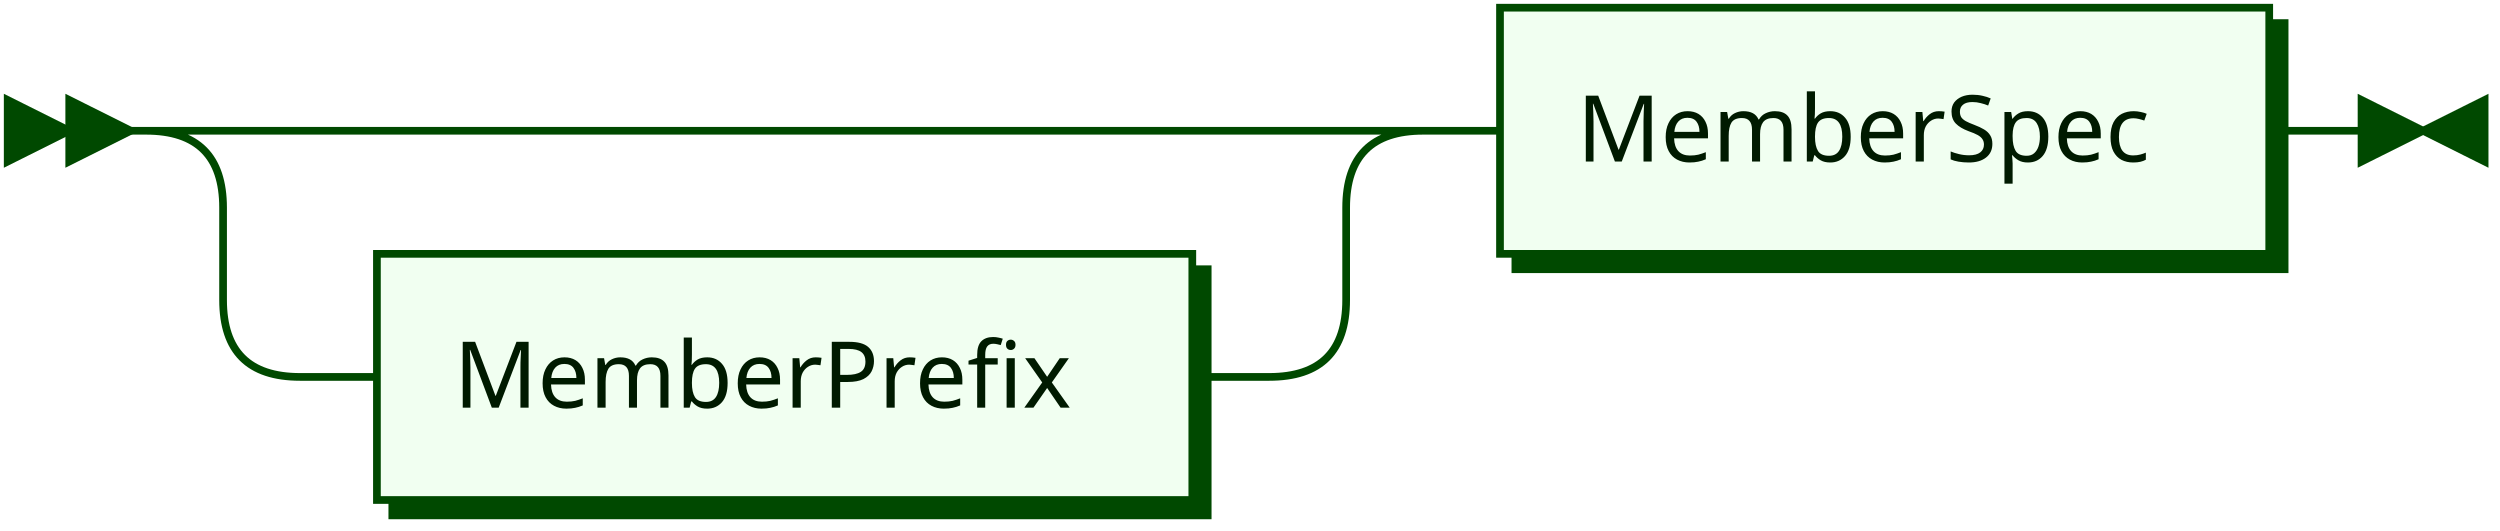
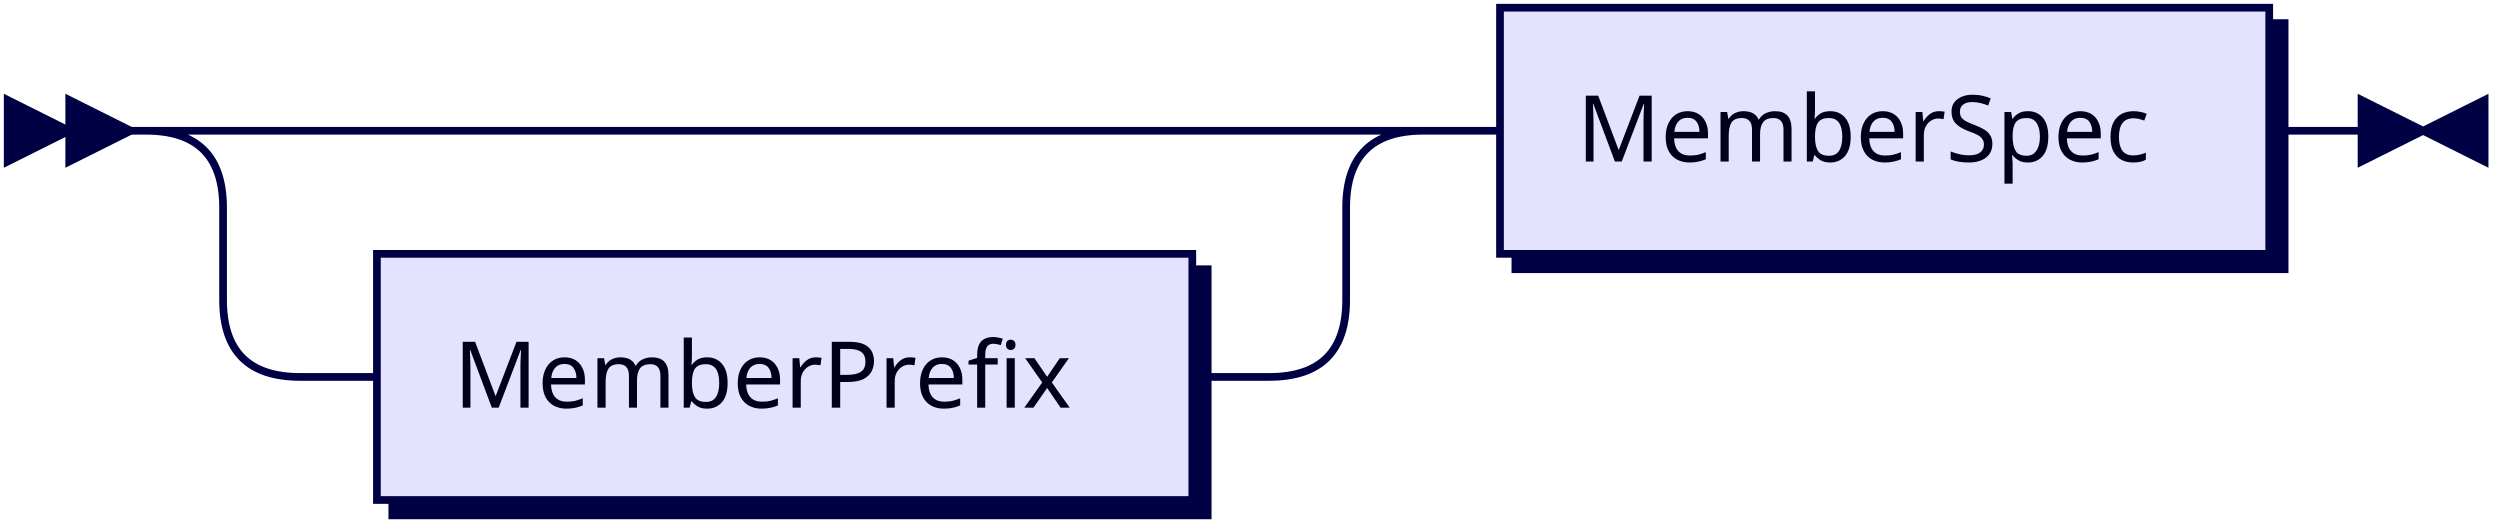
<svg xmlns="http://www.w3.org/2000/svg" xmlns:xlink="http://www.w3.org/1999/xlink" width="325" height="69">
  <defs>
    <style type="text/css">
    @namespace "http://www.w3.org/2000/svg";
-     .line                 {fill: none; stroke: #004900; stroke-width: 1;}
-     .bold-line            {stroke: #001400; shape-rendering: crispEdges; stroke-width: 2;}
-     .thin-line            {stroke: #001F00; shape-rendering: crispEdges}
-     .filled               {fill: #004900; stroke: none;}
+     .line                 {fill: none; stroke: #000045; stroke-width: 1;}
+     .bold-line            {stroke: #000014; shape-rendering: crispEdges; stroke-width: 2;}
+     .thin-line            {stroke: #00001F; shape-rendering: crispEdges}
+     .filled               {fill: #000045; stroke: none;}
    text.terminal         {font-family: Verdana, Sans-serif;
                            font-size: 12px;
-                             fill: #001400;
+                             fill: #000014;
                            font-weight: bold;
                          }
    text.nonterminal      {font-family: Verdana, Sans-serif;
                            font-size: 12px;
-                             fill: #001A00;
+                             fill: #00001A;
                            font-weight: normal;
                          }
    text.regexp           {font-family: Verdana, Sans-serif;
                            font-size: 12px;
-                             fill: #001F00;
+                             fill: #00001F;
                            font-weight: normal;
                          }
-     rect, circle, polygon {fill: #004900; stroke: #004900;}
-     rect.terminal         {fill: #E5FFE5; stroke: #004900; stroke-width: 1;}
-     rect.nonterminal      {fill: #F1FFF1; stroke: #004900; stroke-width: 1;}
+     rect, circle, polygon {fill: #000045; stroke: #000045;}
+     rect.terminal         {fill: #CCCCFF; stroke: #000045; stroke-width: 1;}
+     rect.nonterminal      {fill: #E3E3FF; stroke: #000045; stroke-width: 1;}
    rect.text             {fill: none; stroke: none;}
-     polygon.regexp        {fill: #F7FFF7; stroke: #004900; stroke-width: 1;}
+     polygon.regexp        {fill: #EFEFFF; stroke: #000045; stroke-width: 1;}
  </style>
  </defs>
  <polygon points="9 17 1 13 1 21" />
  <polygon points="17 17 9 13 9 21" />
  <a xlink:href="#MemberPrefix" xlink:title="MemberPrefix">
    <rect x="51" y="35" width="106" height="32" />
    <rect x="49" y="33" width="106" height="32" class="nonterminal" />
    <text class="nonterminal" x="59" y="53">MemberPrefix</text>
  </a>
  <a xlink:href="#MemberSpec" xlink:title="MemberSpec">
    <rect x="197" y="3" width="100" height="32" />
    <rect x="195" y="1" width="100" height="32" class="nonterminal" />
    <text class="nonterminal" x="205" y="21">MemberSpec</text>
  </a>
  <path class="line" d="m17 17 h2 m20 0 h10 m0 0 h116 m-146 0 h20 m126 0 h20 m-166 0 q10 0 10 10 m146 0 q0 -10 10 -10 m-156 10 v12 m146 0 v-12 m-146 12 q0 10 10 10 m126 0 q10 0 10 -10 m-136 10 h10 m106 0 h10 m20 -32 h10 m100 0 h10 m3 0 h-3" />
  <polygon points="315 17 323 13 323 21" />
  <polygon points="315 17 307 13 307 21" />
</svg>
